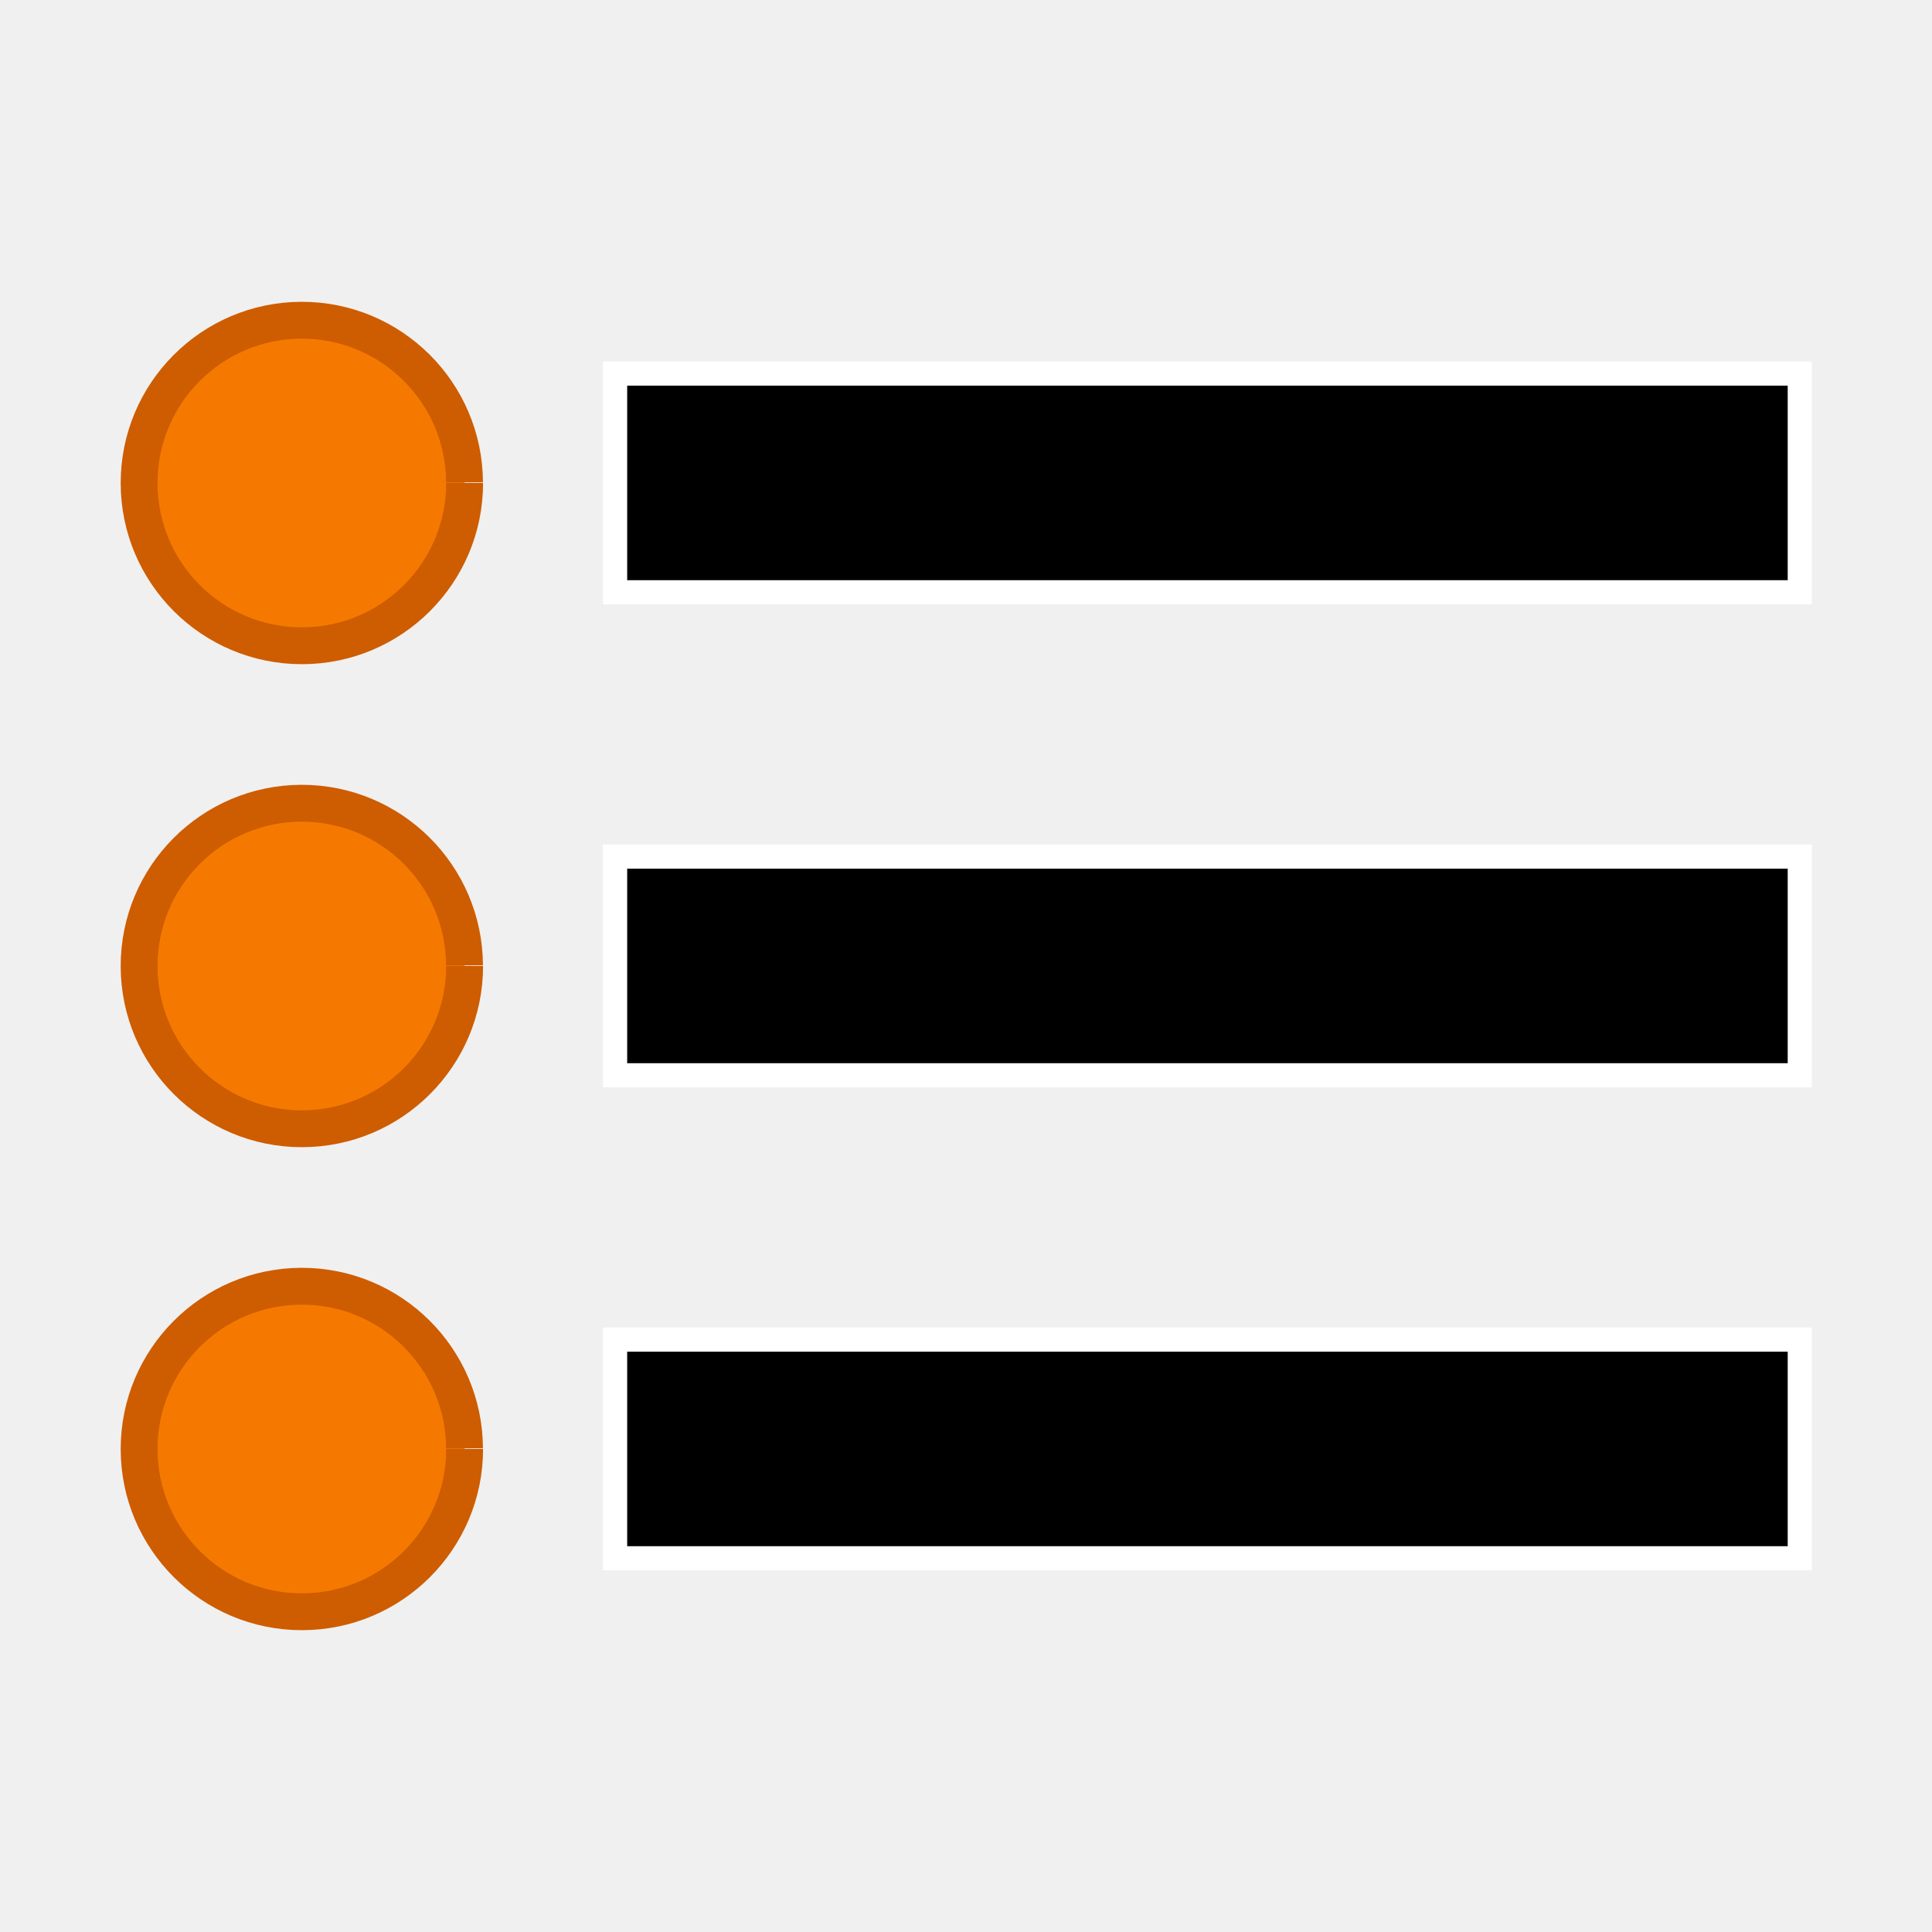
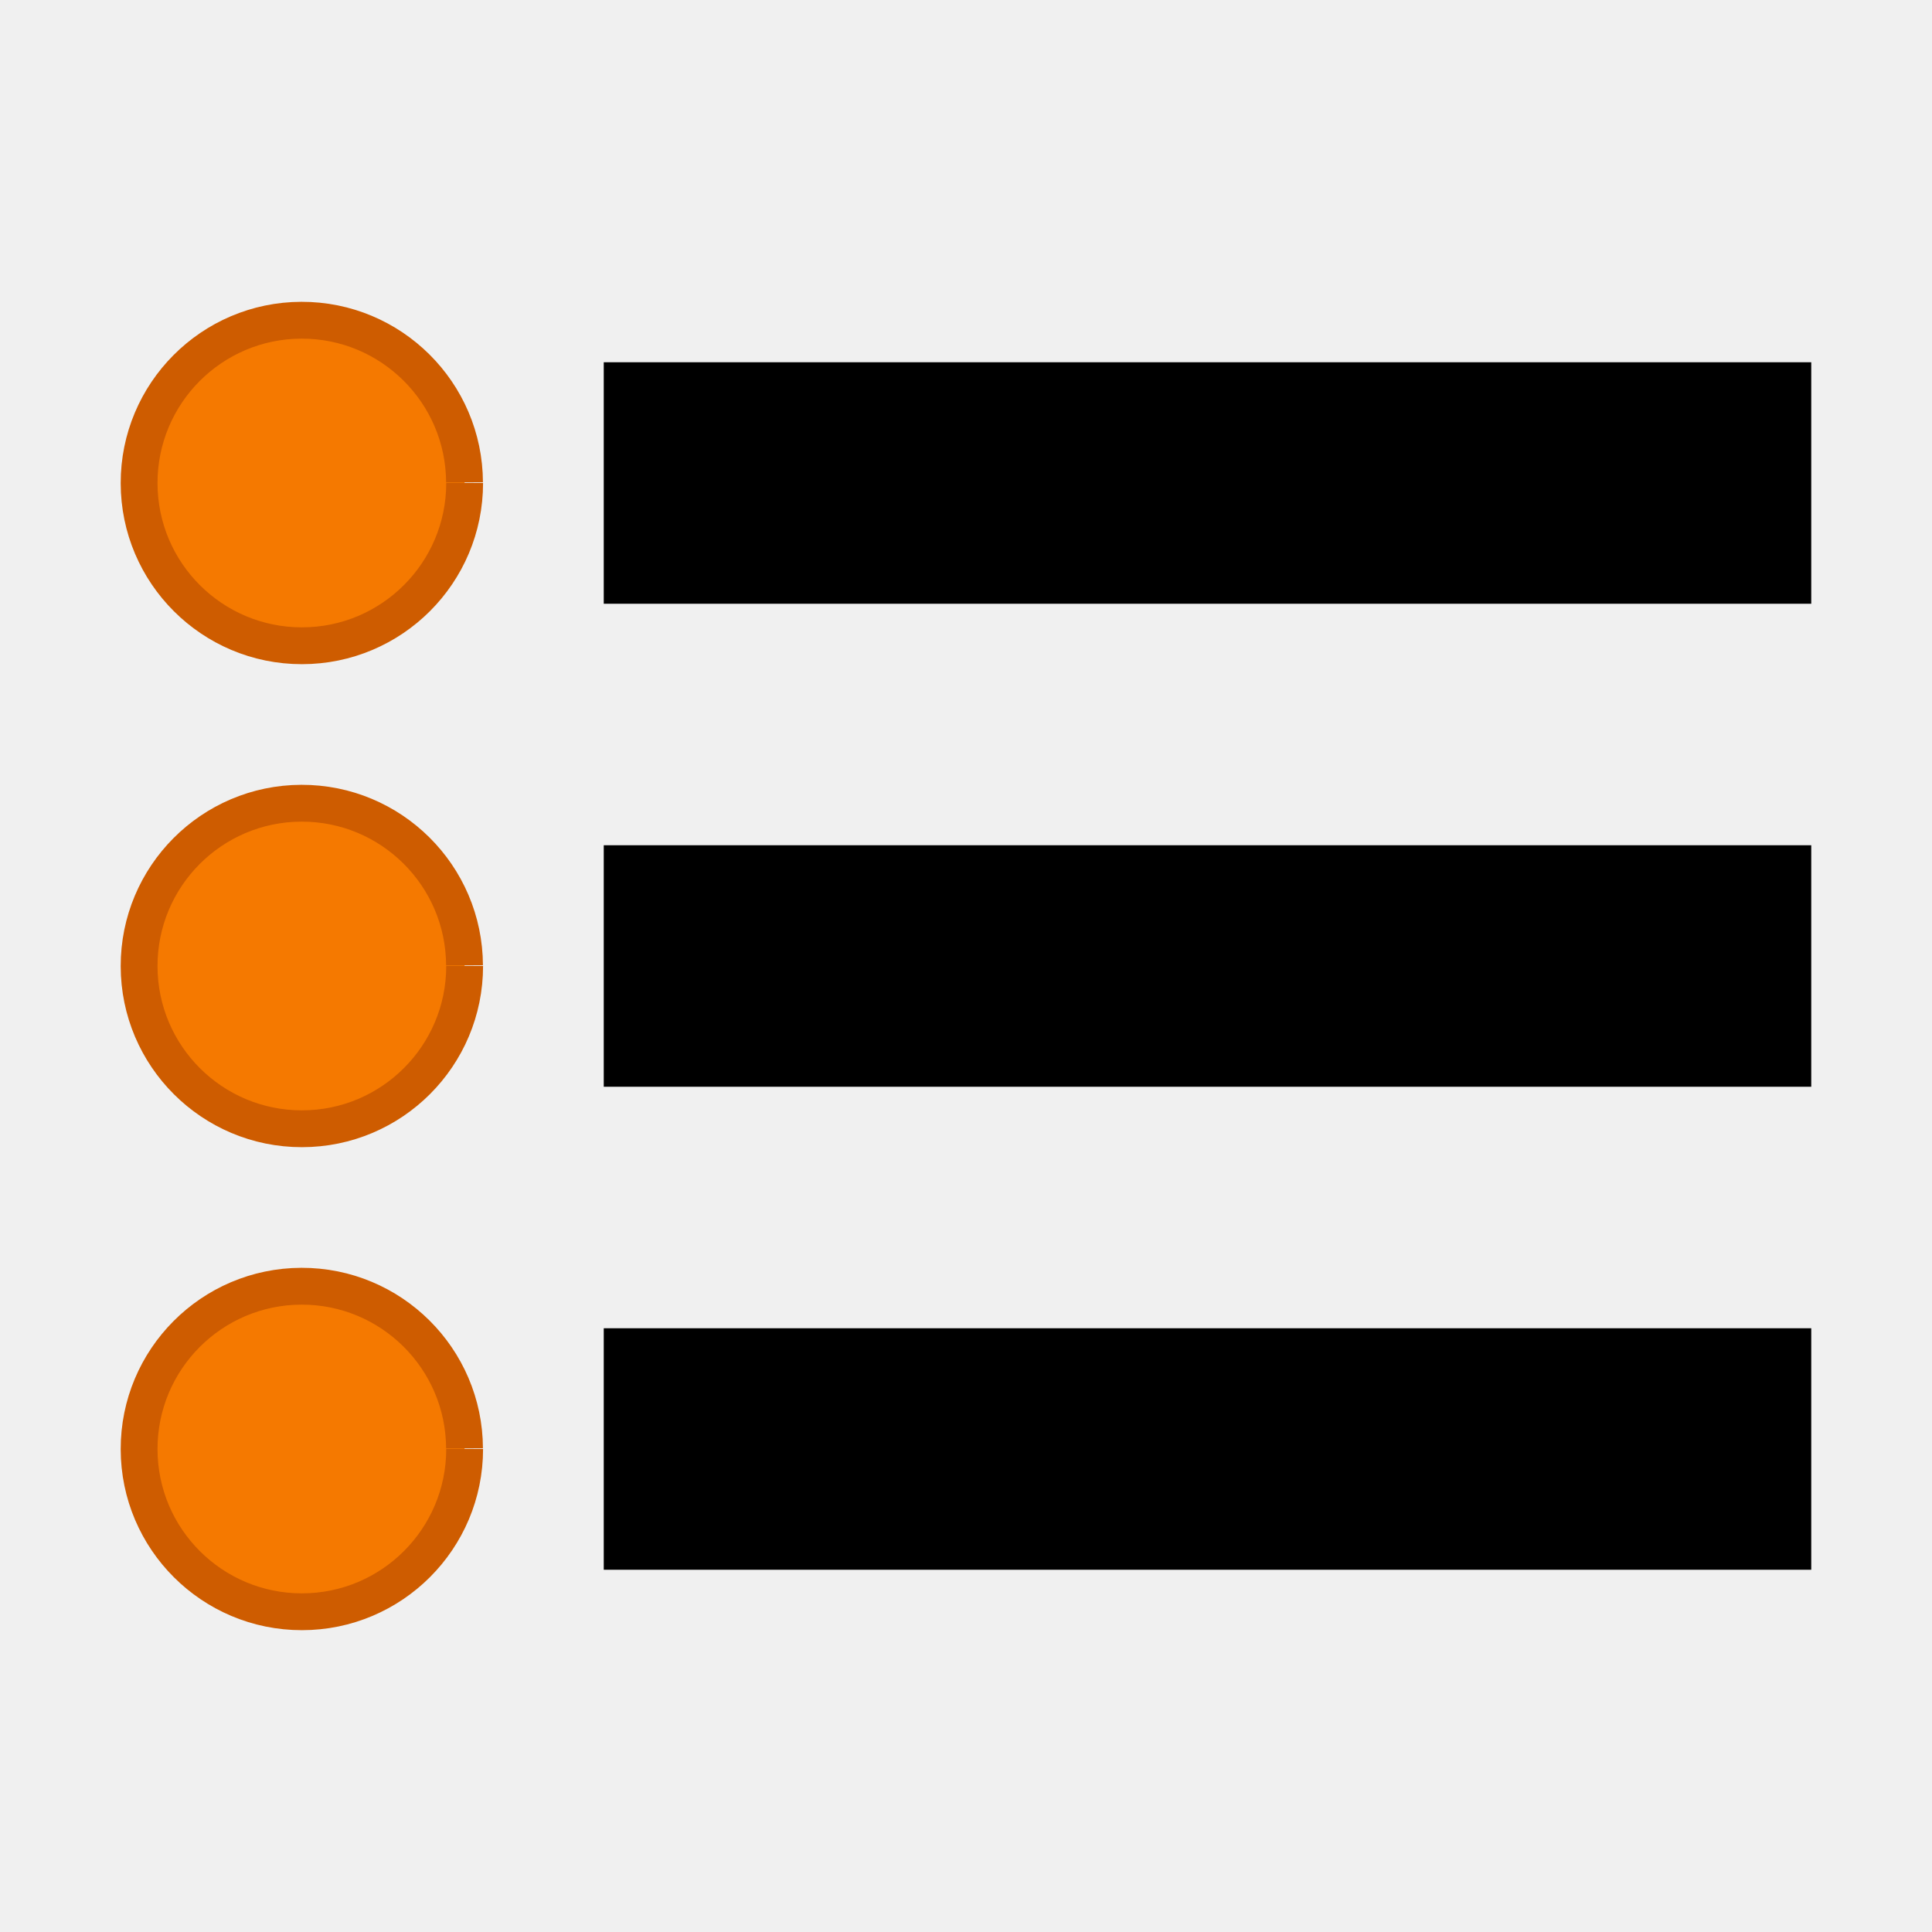
<svg xmlns="http://www.w3.org/2000/svg" width="16" height="16" viewBox="0 0 16 16" id="svg30571" version="1.1">
  <defs id="defs30573" />
  <g id="layer1" transform="translate(0,-1036.362)">
    <g id="g4261">
      <rect rx="0" y="1036.362" x="0" height="16" width="16" id="rect28186-4" style="fill:none;stroke:none" />
      <rect y="1036.362" x="0" height="16" width="16" id="rect6884" style="opacity:0.3;fill:none;stroke:none" />
-       <rect style="color:#bebebe;display:inline;overflow:visible;visibility:visible;fill:#000000;fill-opacity:1;stroke:#ffffff;stroke-width:0.2;stroke-miterlimit:4;stroke-dasharray:none;stroke-opacity:1;marker:none" width="9.811" height="1.811" id="rect7356" y="1039.456" x="5.094" />
-       <rect style="color:#bebebe;display:inline;overflow:visible;visibility:visible;fill:#000000;fill-opacity:1;stroke:#ffffff;stroke-width:0.2;stroke-miterlimit:4;stroke-dasharray:none;stroke-opacity:1;marker:none" width="9.811" height="1.811" id="rect7358" y="1043.456" x="5.094" />
-       <rect style="color:#bebebe;display:inline;overflow:visible;visibility:visible;fill:#000000;fill-opacity:1;stroke:#ffffff;stroke-width:0.2;stroke-miterlimit:4;stroke-dasharray:none;stroke-opacity:1;marker:none" width="9.811" height="1.811" id="rect7360" y="1047.456" x="5.094" />
+       <rect style="color:#bebebe;display:inline;overflow:visible;visibility:visible;fill:#000000;fill-opacity:1;stroke:none;stroke-width:0.212;stroke-miterlimit:4;stroke-dasharray:none;stroke-opacity:1;marker:none" width="10" height="2" id="rect7360" y="1047.362" x="5" />
      <path d="m 3.848,1040.362 a 1.348,1.348 0 0 1 -1.347,1.348 1.348,1.348 0 0 1 -1.349,-1.346 1.348,1.348 0 0 1 1.344,-1.35 1.348,1.348 0 0 1 1.351,1.343" id="path3148" style="opacity:1;fill:#f57900;fill-opacity:1;stroke:#ce5c00;stroke-width:0.305;stroke-miterlimit:4;stroke-dasharray:none;stroke-opacity:1" />
      <path d="m 3.848,1044.362 a 1.348,1.348 0 0 1 -1.347,1.348 1.348,1.348 0 0 1 -1.349,-1.346 1.348,1.348 0 0 1 1.344,-1.35 1.348,1.348 0 0 1 1.351,1.343" id="path3148-6" style="opacity:1;fill:#f57900;fill-opacity:1;stroke:#ce5c00;stroke-width:0.305;stroke-miterlimit:4;stroke-dasharray:none;stroke-opacity:1" />
      <path d="m 3.848,1048.362 a 1.348,1.348 0 0 1 -1.347,1.348 1.348,1.348 0 0 1 -1.349,-1.346 1.348,1.348 0 0 1 1.344,-1.35 1.348,1.348 0 0 1 1.351,1.343" id="path3148-7" style="opacity:1;fill:#f57900;fill-opacity:1;stroke:#ce5c00;stroke-width:0.305;stroke-miterlimit:4;stroke-dasharray:none;stroke-opacity:1" />
    </g>
+     <rect style="color:#bebebe;display:inline;overflow:visible;visibility:visible;fill:#000000;fill-opacity:1;stroke:none;stroke-width:0.212;stroke-miterlimit:4;stroke-dasharray:none;stroke-opacity:1;marker:none" width="10" height="2" id="rect7360-3" y="1043.362" x="5" />
+     <rect style="color:#bebebe;display:inline;overflow:visible;visibility:visible;fill:#000000;fill-opacity:1;stroke:none;stroke-width:0.212;stroke-miterlimit:4;stroke-dasharray:none;stroke-opacity:1;marker:none" width="10" height="2" id="rect7360-6" y="1039.362" x="5" />
  </g>
</svg>
